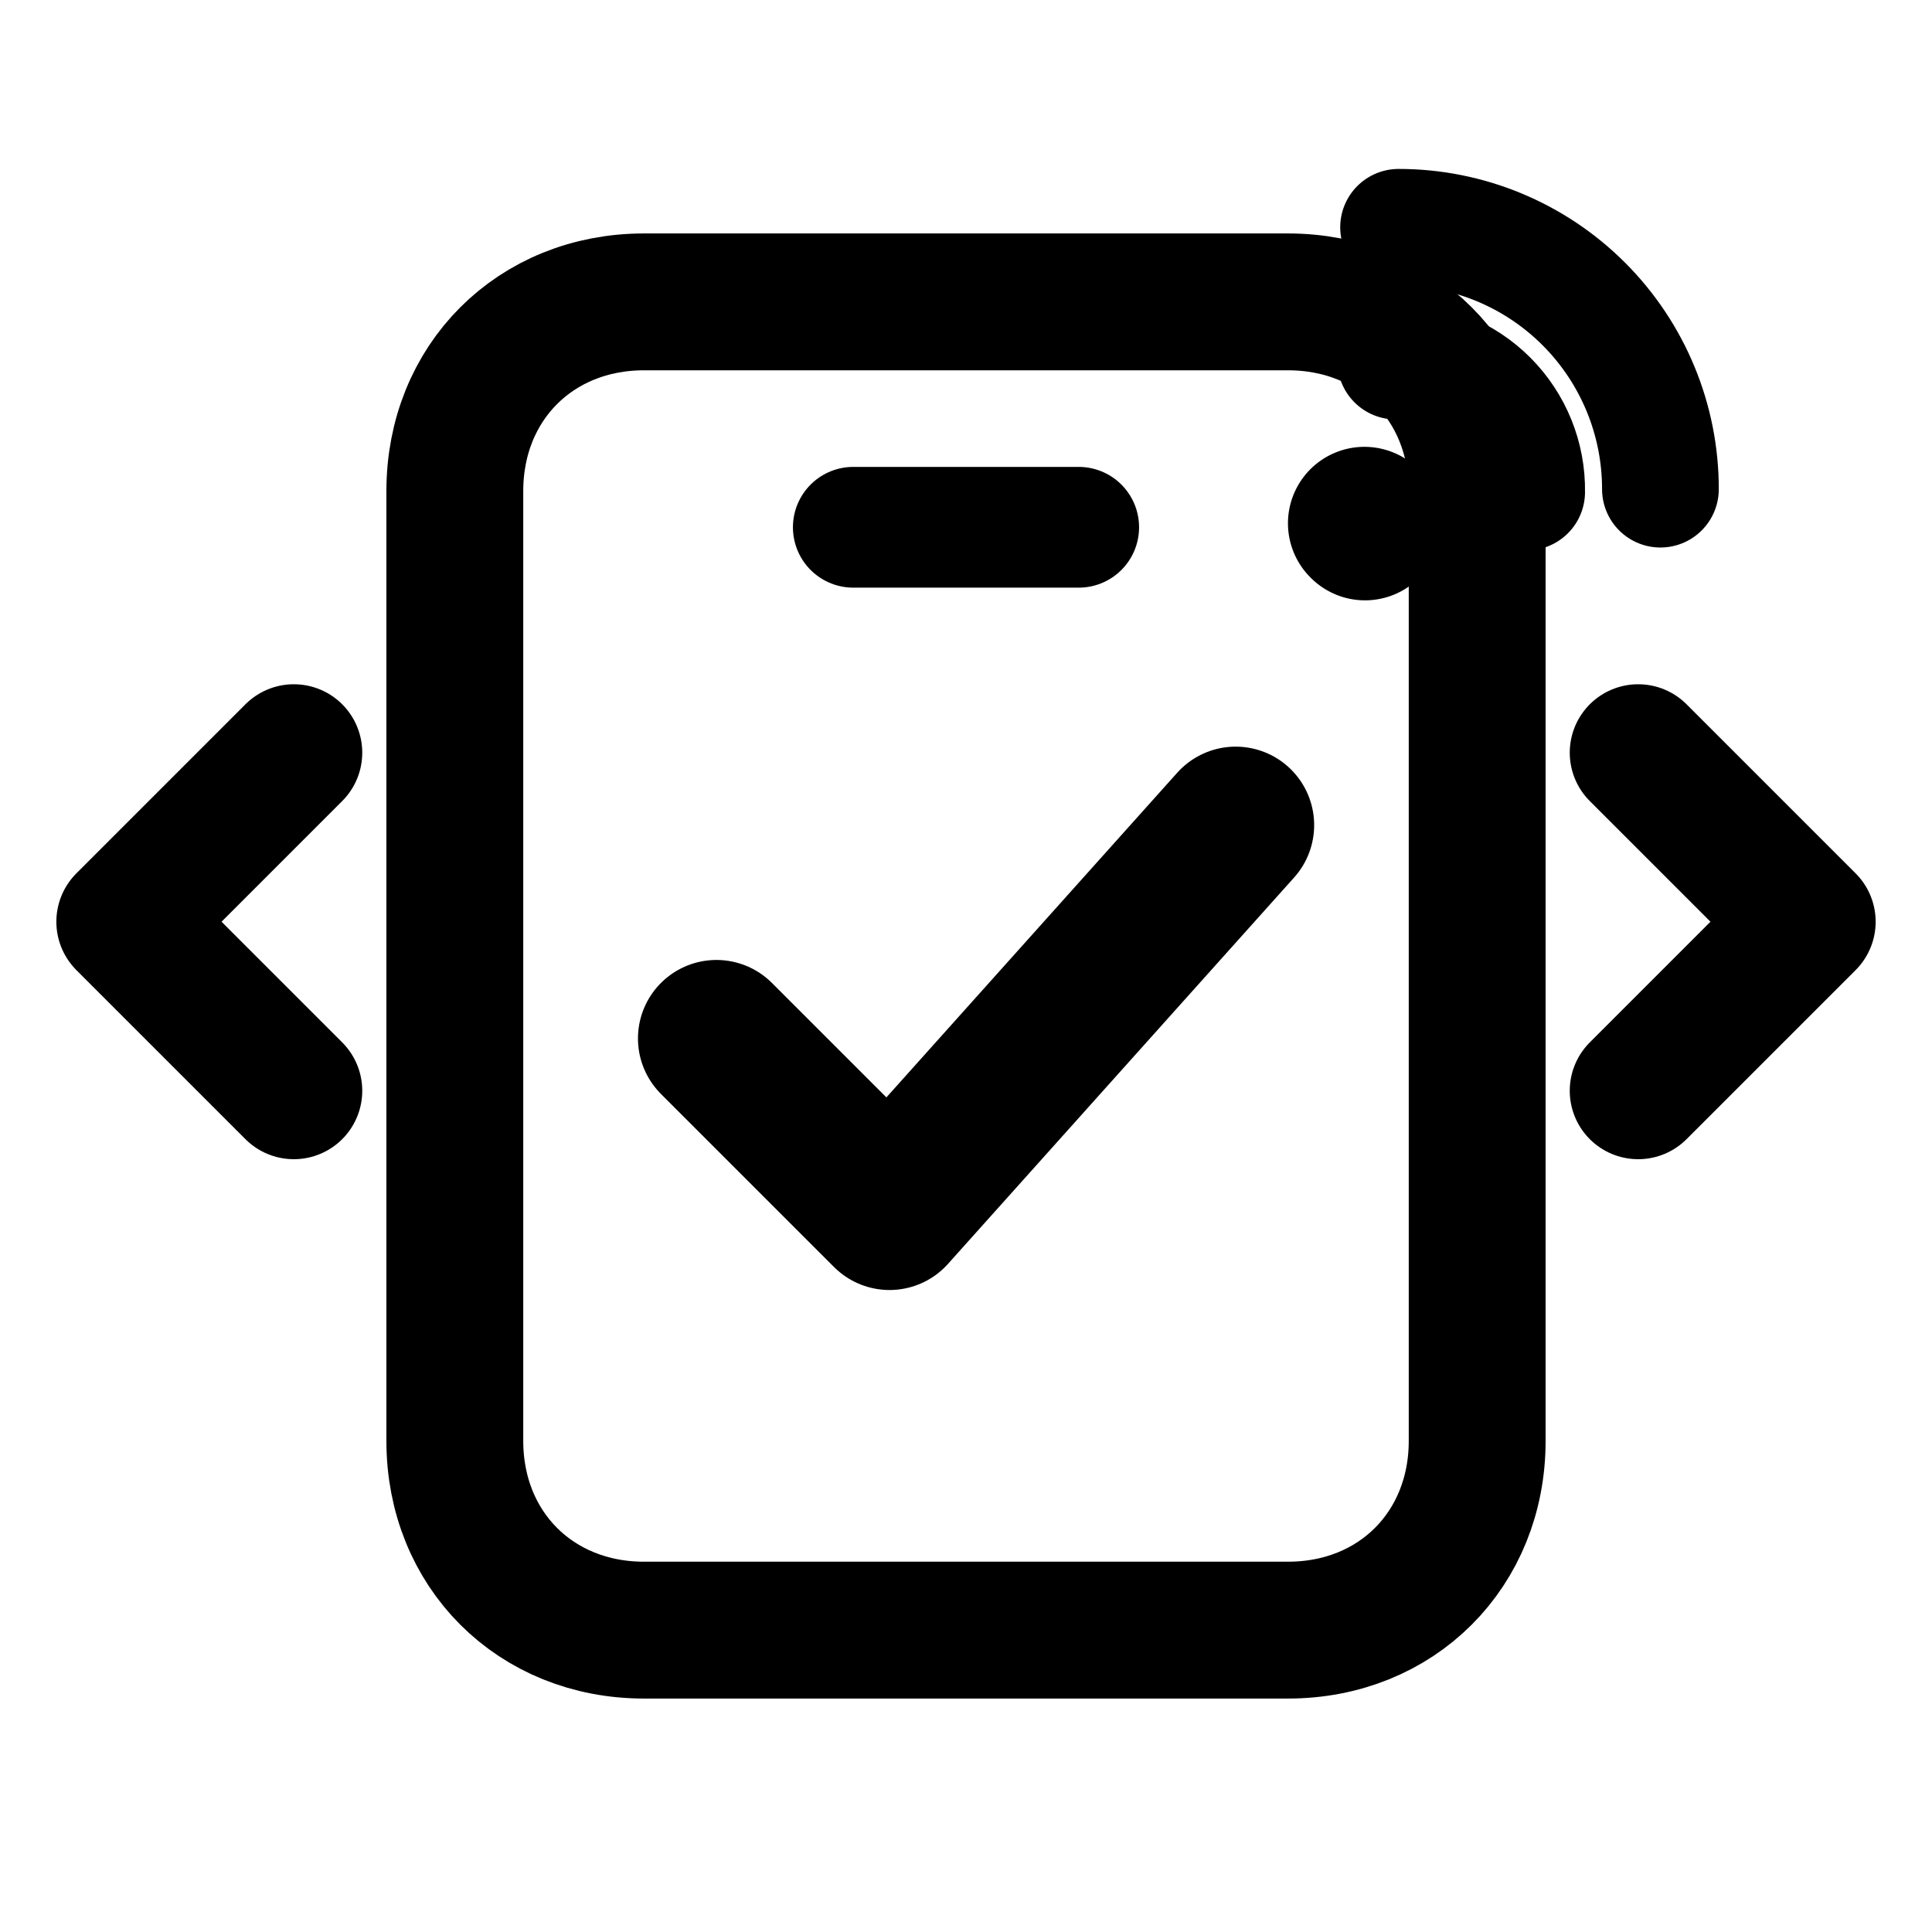
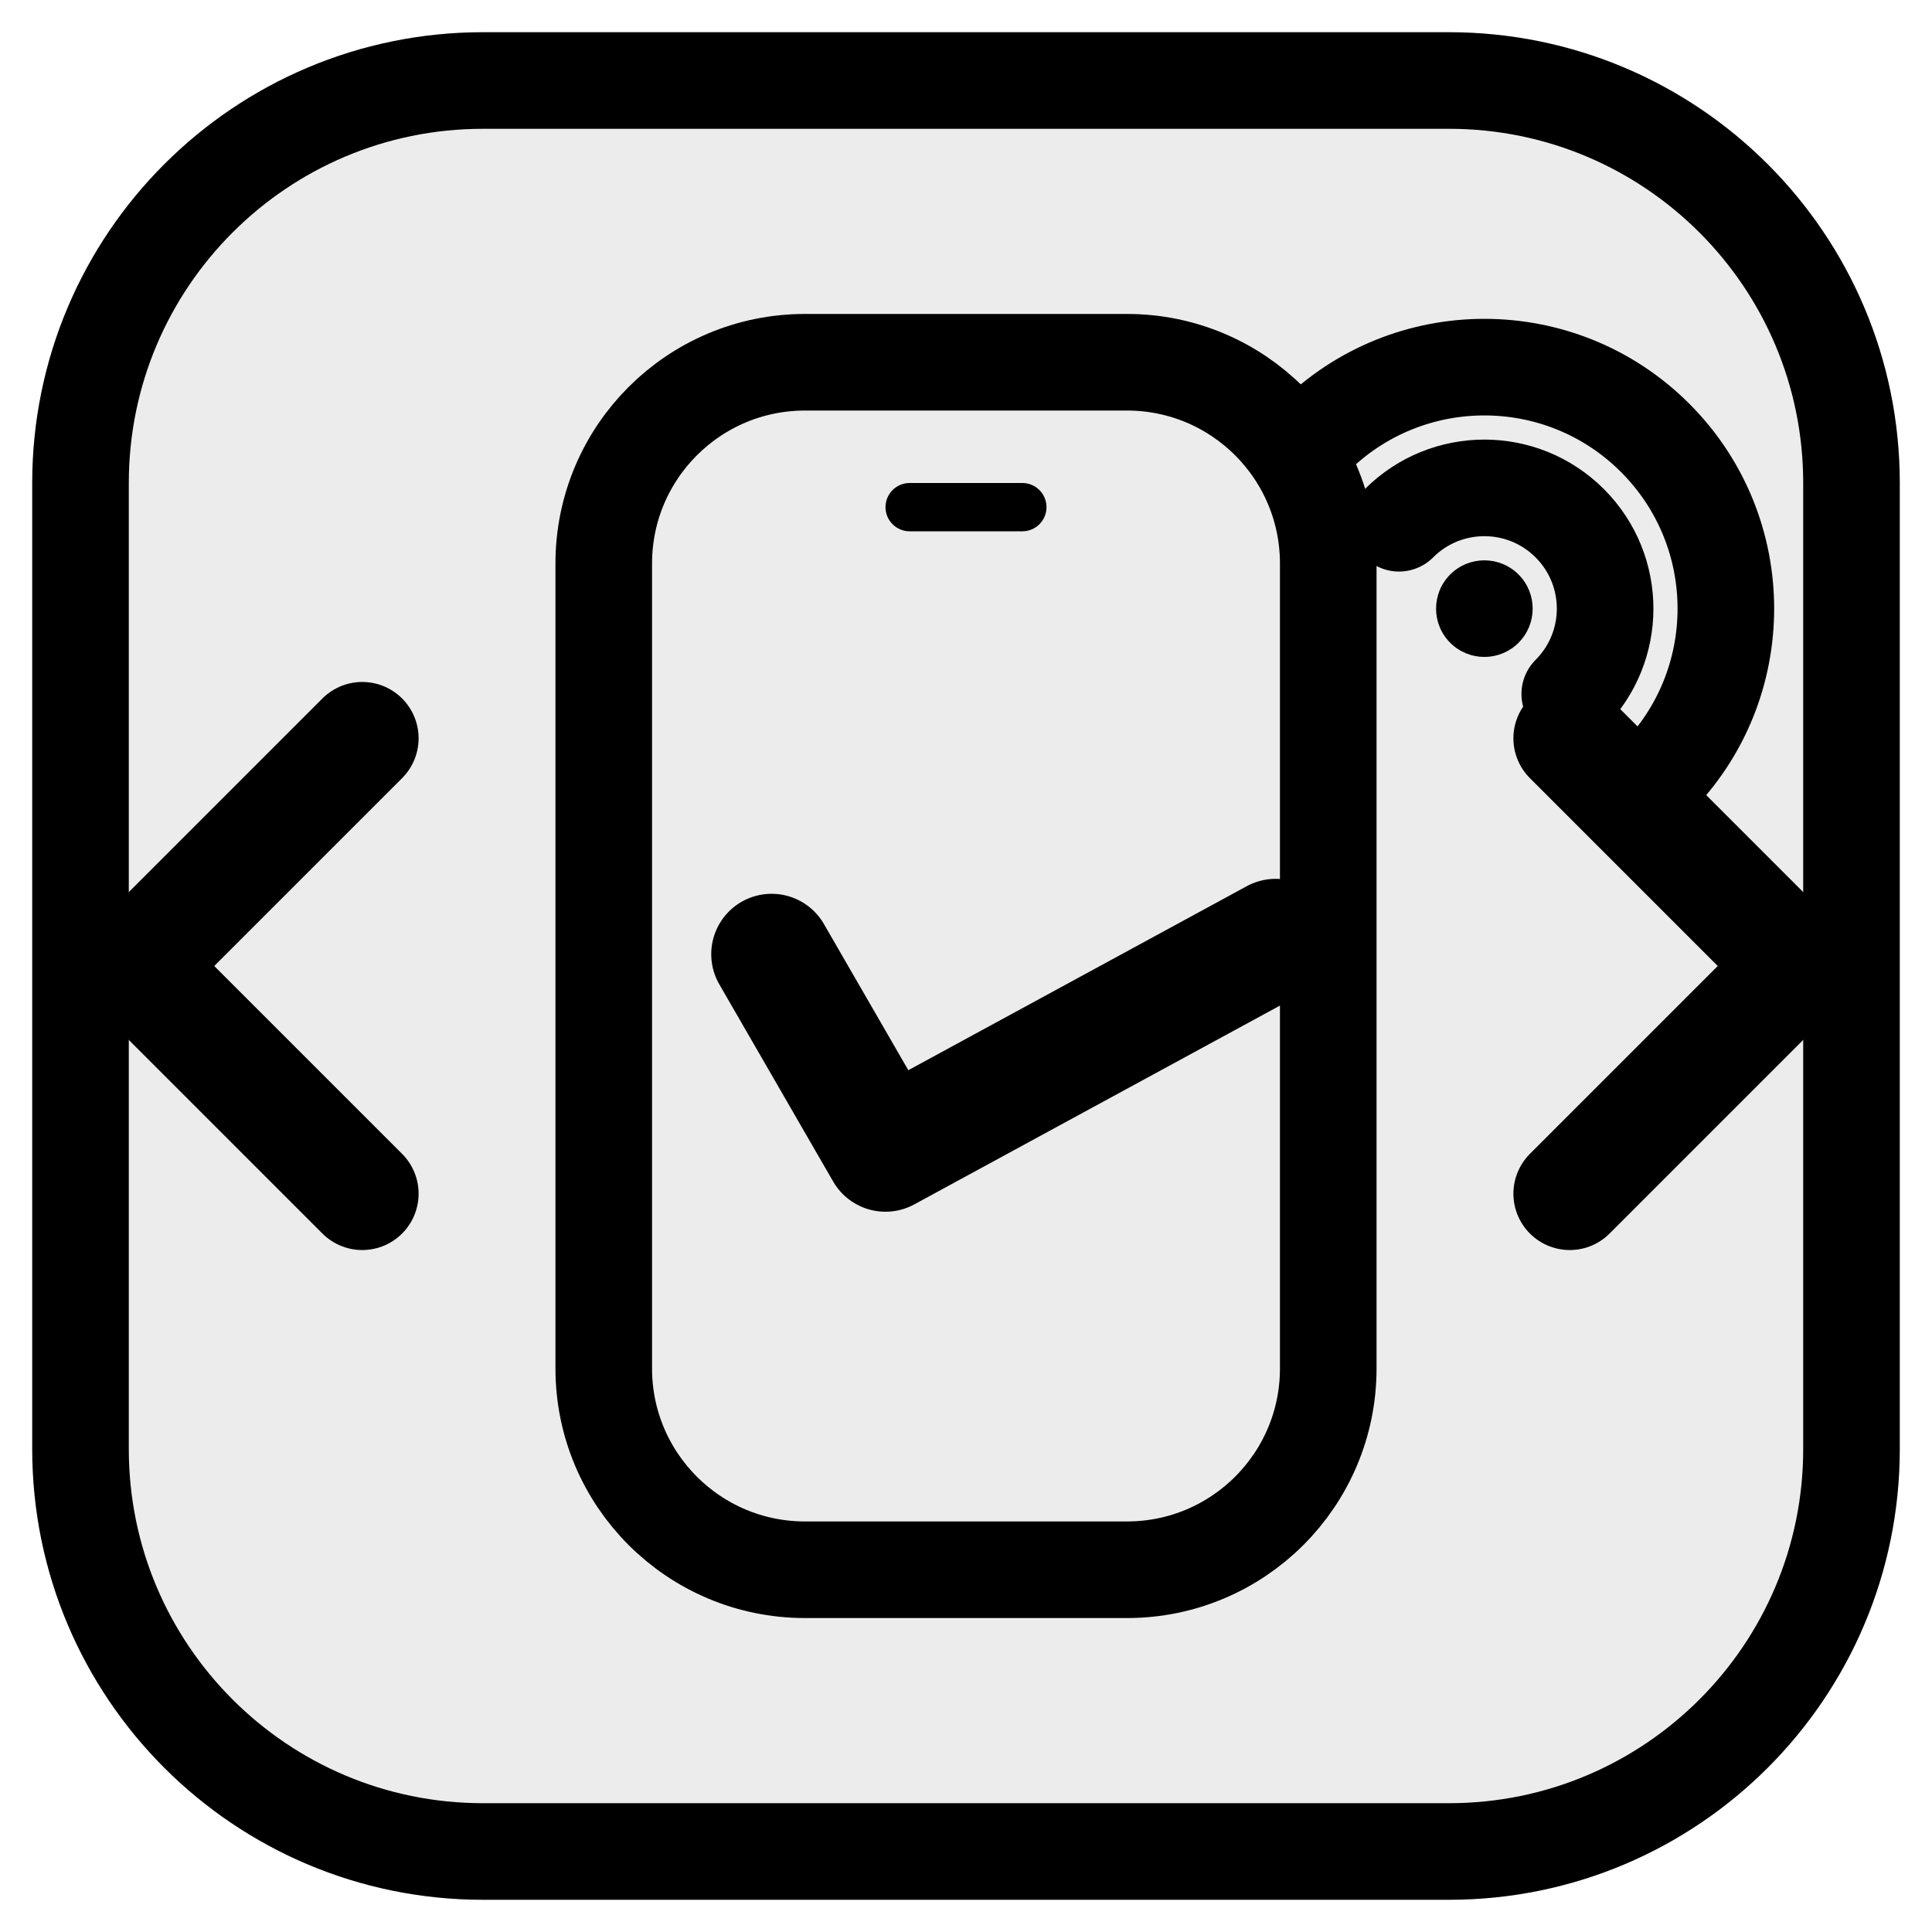
<svg xmlns="http://www.w3.org/2000/svg" width="24" height="24" viewBox="0 0 24 24" fill="none" aria-hidden="true">
-   <path d="M8 3.75h8c1.35 0 2.35 1 2.35 2.35v11.8c0 1.35-1 2.35-2.35 2.35H8c-1.35 0-2.35-1-2.35-2.35V6.1c0-1.35 1-2.35 2.35-2.35Z" stroke="currentColor" stroke-width="1.7" stroke-linejoin="round" />
-   <path d="m3.65 9.35-2.1 2.1 2.1 2.1M20.35 9.35l2.1 2.1-2.1 2.1" stroke="currentColor" stroke-width="1.7" stroke-linecap="round" stroke-linejoin="round" />
-   <path d="m8.9 12.9 2.15 2.15 4.3-4.8" stroke="currentColor" stroke-width="1.95" stroke-linecap="round" stroke-linejoin="round" />
-   <path d="M10.6 6.55h2.8" stroke="currentColor" stroke-width="1.5" stroke-linecap="round" />
-   <g transform="translate(1 -1) rotate(45 18 5.45)">
-     <path d="M15.7 5.45a3.25 3.25 0 0 1 4.6 0" stroke="currentColor" stroke-width="1.45" stroke-linecap="round" />
-     <path d="M16.85 6.65a1.6 1.6 0 0 1 2.3 0" stroke="currentColor" stroke-width="1.45" stroke-linecap="round" />
-     <path d="M18 8.35h.01" stroke="currentColor" stroke-width="1.9" stroke-linecap="round" />
+   <rect x="1" y="1" width="22" height="22" rx="5" fill="rgba(128,128,128,0.15)" stroke="currentColor" stroke-width="1.2" />
+   <rect x="7.5" y="4.5" width="9" height="15" rx="2.5" fill="none" stroke="currentColor" stroke-width="1.2" />
+   <rect x="11" y="6" width="2" height="0.6" rx="0.3" fill="currentColor" />
+   <g transform="translate(4.5,12) rotate(45)">
+     <line x1="-2" y1="2" x2="-2" y2="-2" stroke="currentColor" stroke-width="1.4" stroke-linecap="round" />
+     <line x1="-2" y1="2" x2="2" y2="2" stroke="currentColor" stroke-width="1.4" stroke-linecap="round" />
+   </g>
+   <g transform="translate(19.5,12) rotate(45)">
+     <line x1="2" y1="-2" x2="2" y2="2" stroke="currentColor" stroke-width="1.4" stroke-linecap="round" />
+     <line x1="-2" y1="-2" x2="2" y2="-2" stroke="currentColor" stroke-width="1.4" stroke-linecap="round" />
+   </g>
+   <g transform="translate(12,12.5) rotate(15)">
+     <polyline points="-2.5,0 -0.5,2 3.5,-1.8" fill="none" stroke="currentColor" stroke-width="1.5" stroke-linecap="round" stroke-linejoin="round" />
+   </g>
+   <g transform="translate(19.5,6.5) rotate(45)">
+     <path d="M-3,1.5 A3,3 0 0,1 3,1.5" fill="none" stroke="currentColor" stroke-width="1.2" stroke-linecap="round" />
+     <path d="M-1.5,1.5 A1.5,1.5 0 0,1 1.5,1.5" fill="none" stroke="currentColor" stroke-width="1.2" stroke-linecap="round" />
+     <circle cx="0" cy="1.5" r="0.6" fill="currentColor" />
  </g>
</svg>
